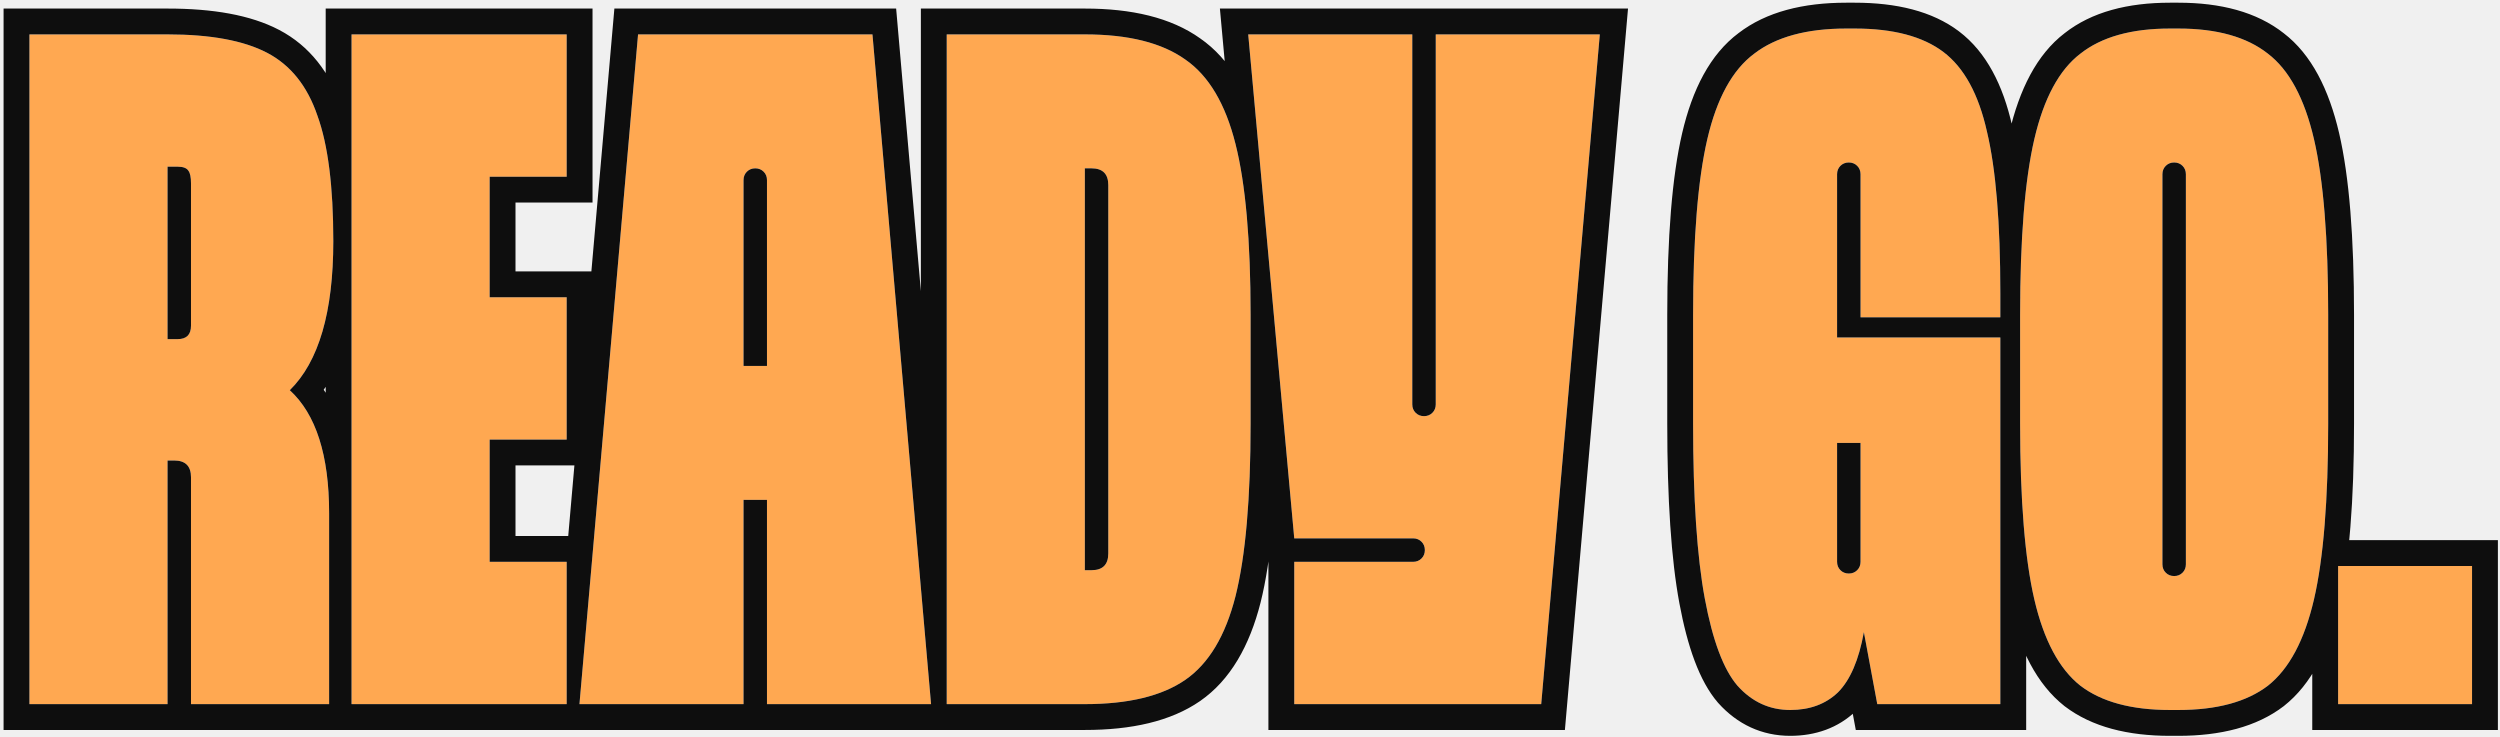
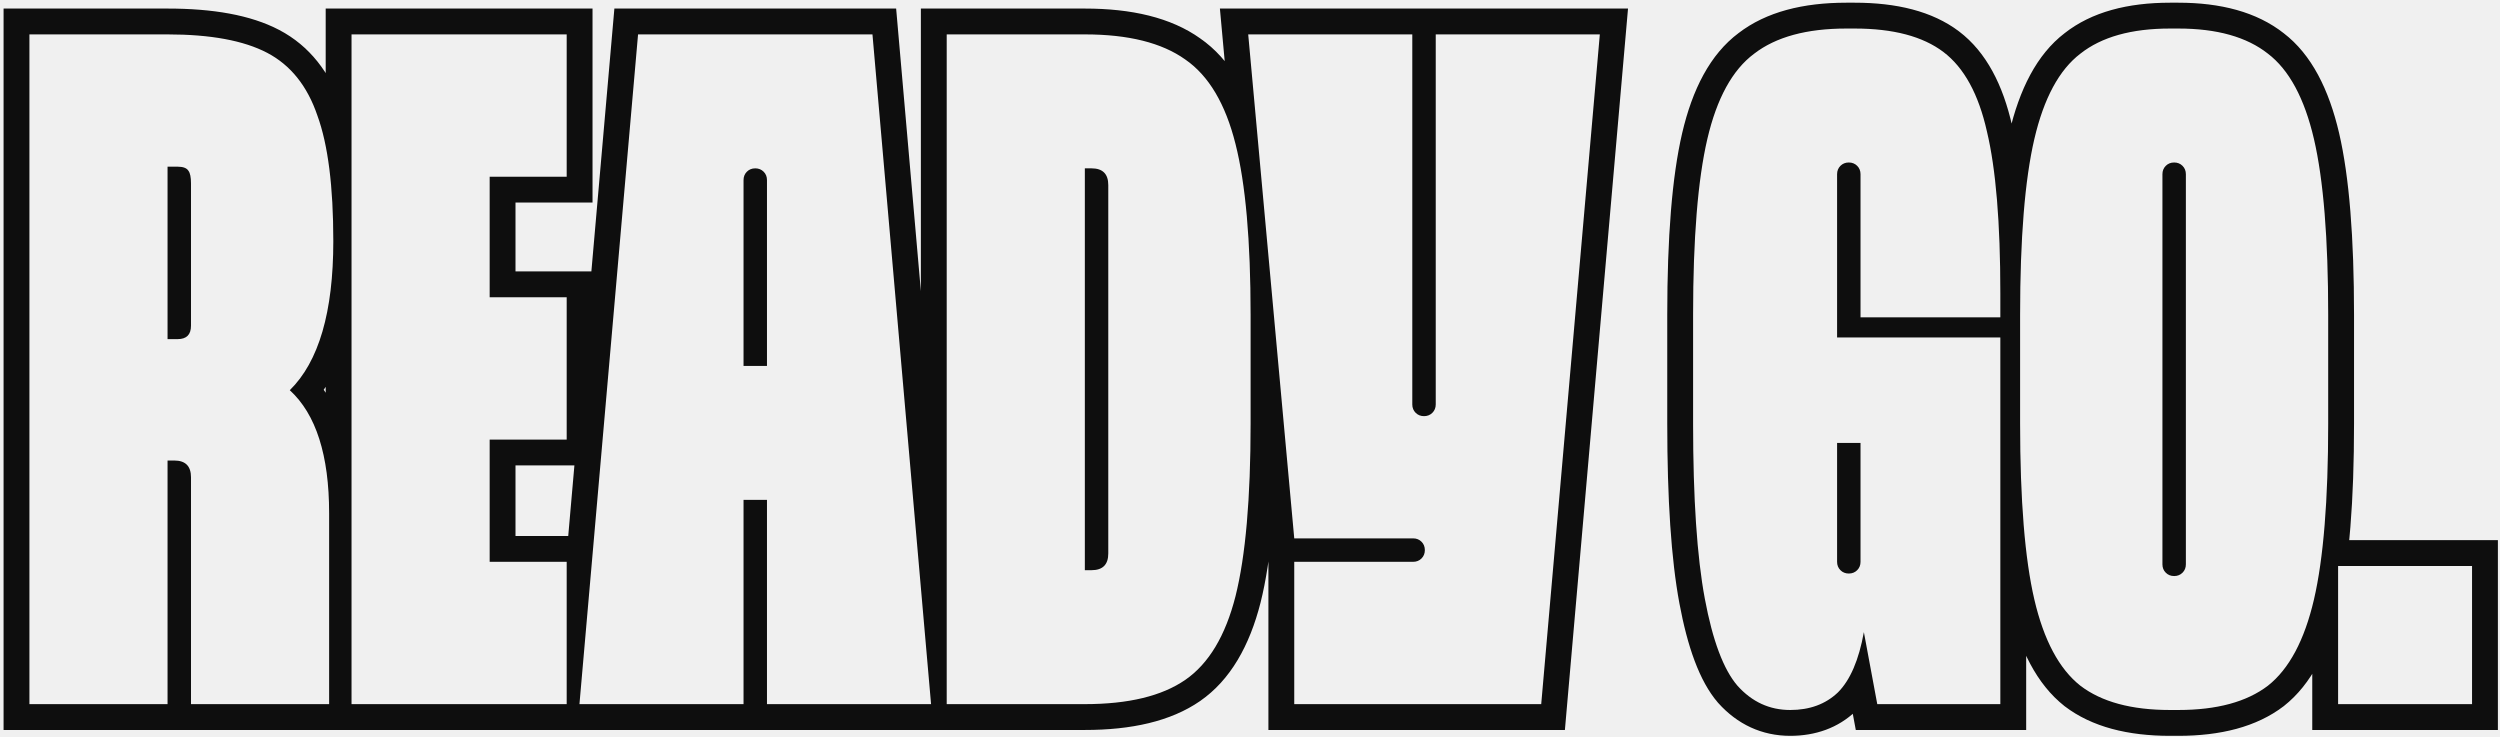
<svg xmlns="http://www.w3.org/2000/svg" width="387" height="114" viewBox="0 0 387 114" fill="none">
  <g clip-path="url(#clip0_636_80)">
-     <path d="M44.858 60.402C48.919 64.117 50.949 70.467 50.949 79.453V109H29.566V73.88C29.566 72.152 28.702 71.288 26.974 71.288H25.937V109H4.554V5.325H25.937C32.59 5.325 37.73 6.275 41.359 8.176C44.987 10.077 47.579 13.316 49.135 17.895C50.776 22.388 51.597 28.868 51.597 37.334C51.597 48.307 49.35 55.996 44.858 60.402ZM29.566 28.392C29.566 27.442 29.436 26.794 29.177 26.449C28.918 26.017 28.356 25.801 27.492 25.801H25.937V52.497H27.492C28.875 52.497 29.566 51.806 29.566 50.423V28.392ZM87.723 5.325V27.356H75.8V46.017H87.723V68.048H75.8V86.969H87.723V109H54.417V5.325H87.723ZM115.1 109H89.699L98.771 5.325H135.057L144.129 109H118.728V77.379H115.1V109ZM115.1 56.644H118.728V27.874C118.728 27.356 118.556 26.924 118.21 26.578C117.864 26.233 117.433 26.06 116.914 26.06C116.396 26.06 115.964 26.233 115.618 26.578C115.273 26.924 115.1 27.356 115.1 27.874V56.644ZM146.551 109V5.325H167.934C174.672 5.325 179.856 6.621 183.485 9.213C187.113 11.718 189.705 16.081 191.26 22.302C192.816 28.436 193.593 37.248 193.593 48.739V65.586C193.593 77.163 192.816 86.062 191.26 92.282C189.705 98.416 187.113 102.736 183.485 105.242C179.856 107.747 174.672 109 167.934 109H146.551ZM168.97 88.265C170.698 88.265 171.562 87.401 171.562 85.673V28.652C171.562 26.924 170.698 26.06 168.97 26.06H167.934V88.265H168.97ZM200.35 109V86.969H218.753C219.271 86.969 219.703 86.796 220.049 86.451C220.394 86.105 220.567 85.673 220.567 85.155C220.567 84.636 220.394 84.204 220.049 83.859C219.703 83.513 219.271 83.34 218.753 83.34H200.35L193.223 5.325H218.623V62.605C218.623 63.124 218.796 63.556 219.141 63.901C219.487 64.247 219.919 64.42 220.437 64.42C220.956 64.42 221.388 64.247 221.733 63.901C222.079 63.556 222.252 63.124 222.252 62.605V5.325H247.652L238.58 109H200.35ZM309.652 49.128H288.009V26.967C288.009 26.449 287.837 26.017 287.491 25.671C287.145 25.326 286.713 25.153 286.195 25.153C285.677 25.153 285.245 25.326 284.899 25.671C284.554 26.017 284.381 26.449 284.381 26.967V52.238H309.652V109H290.601L288.528 97.855C287.75 102.175 286.411 105.285 284.51 107.186C282.61 109 280.147 109.907 277.123 109.907C273.927 109.907 271.205 108.654 268.959 106.149C266.799 103.643 265.114 99.151 263.905 92.671C262.695 86.192 262.091 77.163 262.091 65.586V48.739C262.091 36.903 262.825 27.831 264.294 21.524C265.762 15.217 268.181 10.811 271.551 8.306C274.92 5.714 279.672 4.418 285.806 4.418H287.102C293.064 4.418 297.642 5.627 300.839 8.046C304.036 10.465 306.282 14.569 307.578 20.358C308.96 26.146 309.652 34.483 309.652 45.369V49.128ZM288.009 68.567H284.381V86.969C284.381 87.487 284.554 87.919 284.899 88.265C285.245 88.611 285.677 88.783 286.195 88.783C286.713 88.783 287.145 88.611 287.491 88.265C287.837 87.919 288.009 87.487 288.009 86.969V68.567ZM335.911 109.907C329.949 109.907 325.327 108.654 322.044 106.149C318.761 103.557 316.385 99.108 314.916 92.801C313.448 86.494 312.713 77.422 312.713 65.586V48.739C312.713 36.903 313.448 27.831 314.916 21.524C316.385 15.217 318.761 10.811 322.044 8.306C325.327 5.714 329.949 4.418 335.911 4.418H337.206C343.168 4.418 347.79 5.714 351.073 8.306C354.356 10.811 356.732 15.217 358.201 21.524C359.669 27.831 360.404 36.903 360.404 48.739V65.586C360.404 77.422 359.669 86.494 358.201 92.801C356.732 99.108 354.356 103.557 351.073 106.149C347.79 108.654 343.168 109.907 337.206 109.907H335.911ZM336.558 89.172C337.077 89.172 337.509 88.999 337.854 88.654C338.2 88.308 338.373 87.876 338.373 87.358V26.967C338.373 26.449 338.2 26.017 337.854 25.671C337.509 25.326 337.077 25.153 336.558 25.153C336.04 25.153 335.608 25.326 335.263 25.671C334.917 26.017 334.744 26.449 334.744 26.967V87.358C334.744 87.876 334.917 88.308 335.263 88.654C335.608 88.999 336.04 89.172 336.558 89.172ZM382.673 109H361.938V87.617H382.673V109Z" fill="#FFA851" />
    <mask id="mask0_636_80" style="mask-type:luminance" maskUnits="userSpaceOnUse" x="0" y="0" width="387" height="114">
      <path d="M387 0H0V114H387V0Z" fill="white" />
      <path d="M44.858 60.402C48.919 64.117 50.949 70.467 50.949 79.453V109H29.566V73.88C29.566 72.152 28.702 71.288 26.974 71.288H25.937V109H4.554V5.325H25.937C32.59 5.325 37.73 6.275 41.359 8.176C44.987 10.077 47.579 13.316 49.135 17.895C50.776 22.388 51.597 28.868 51.597 37.334C51.597 48.307 49.35 55.996 44.858 60.402ZM29.566 28.392C29.566 27.442 29.436 26.794 29.177 26.449C28.918 26.017 28.356 25.801 27.492 25.801H25.937V52.497H27.492C28.875 52.497 29.566 51.806 29.566 50.423V28.392ZM87.723 5.325V27.356H75.8V46.017H87.723V68.048H75.8V86.969H87.723V109H54.417V5.325H87.723ZM115.1 109H89.699L98.771 5.325H135.057L144.129 109H118.728V77.379H115.1V109ZM115.1 56.644H118.728V27.874C118.728 27.356 118.556 26.924 118.21 26.578C117.864 26.233 117.433 26.06 116.914 26.06C116.396 26.06 115.964 26.233 115.618 26.578C115.273 26.924 115.1 27.356 115.1 27.874V56.644ZM146.551 109V5.325H167.934C174.672 5.325 179.856 6.621 183.485 9.213C187.113 11.718 189.705 16.081 191.26 22.302C192.816 28.436 193.593 37.248 193.593 48.739V65.586C193.593 77.163 192.816 86.062 191.26 92.282C189.705 98.416 187.113 102.736 183.485 105.242C179.856 107.747 174.672 109 167.934 109H146.551ZM168.97 88.265C170.698 88.265 171.562 87.401 171.562 85.673V28.652C171.562 26.924 170.698 26.06 168.97 26.06H167.934V88.265H168.97ZM200.35 109V86.969H218.753C219.271 86.969 219.703 86.796 220.049 86.451C220.394 86.105 220.567 85.673 220.567 85.155C220.567 84.636 220.394 84.204 220.049 83.859C219.703 83.513 219.271 83.34 218.753 83.34H200.35L193.223 5.325H218.623V62.605C218.623 63.124 218.796 63.556 219.141 63.901C219.487 64.247 219.919 64.42 220.437 64.42C220.956 64.42 221.388 64.247 221.733 63.901C222.079 63.556 222.252 63.124 222.252 62.605V5.325H247.652L238.58 109H200.35ZM309.652 49.128H288.009V26.967C288.009 26.449 287.837 26.017 287.491 25.671C287.145 25.326 286.713 25.153 286.195 25.153C285.677 25.153 285.245 25.326 284.899 25.671C284.554 26.017 284.381 26.449 284.381 26.967V52.238H309.652V109H290.601L288.528 97.855C287.75 102.175 286.411 105.285 284.51 107.186C282.61 109 280.147 109.907 277.123 109.907C273.927 109.907 271.205 108.654 268.959 106.149C266.799 103.643 265.114 99.151 263.905 92.671C262.695 86.192 262.091 77.163 262.091 65.586V48.739C262.091 36.903 262.825 27.831 264.294 21.524C265.762 15.217 268.181 10.811 271.551 8.306C274.92 5.714 279.672 4.418 285.806 4.418H287.102C293.064 4.418 297.642 5.627 300.839 8.046C304.036 10.465 306.282 14.569 307.578 20.358C308.96 26.146 309.652 34.483 309.652 45.369V49.128ZM288.009 68.567H284.381V86.969C284.381 87.487 284.554 87.919 284.899 88.265C285.245 88.611 285.677 88.783 286.195 88.783C286.713 88.783 287.145 88.611 287.491 88.265C287.837 87.919 288.009 87.487 288.009 86.969V68.567ZM335.911 109.907C329.949 109.907 325.327 108.654 322.044 106.149C318.761 103.557 316.385 99.108 314.916 92.801C313.448 86.494 312.713 77.422 312.713 65.586V48.739C312.713 36.903 313.448 27.831 314.916 21.524C316.385 15.217 318.761 10.811 322.044 8.306C325.327 5.714 329.949 4.418 335.911 4.418H337.206C343.168 4.418 347.79 5.714 351.073 8.306C354.356 10.811 356.732 15.217 358.201 21.524C359.669 27.831 360.404 36.903 360.404 48.739V65.586C360.404 77.422 359.669 86.494 358.201 92.801C356.732 99.108 354.356 103.557 351.073 106.149C347.79 108.654 343.168 109.907 337.206 109.907H335.911ZM336.558 89.172C337.077 89.172 337.509 88.999 337.854 88.654C338.2 88.308 338.373 87.876 338.373 87.358V26.967C338.373 26.449 338.2 26.017 337.854 25.671C337.509 25.326 337.077 25.153 336.558 25.153C336.04 25.153 335.608 25.326 335.263 25.671C334.917 26.017 334.744 26.449 334.744 26.967V87.358C334.744 87.876 334.917 88.308 335.263 88.654C335.608 88.999 336.04 89.172 336.558 89.172ZM382.673 109H361.938V87.617H382.673V109Z" fill="black" />
    </mask>
    <g mask="url(#mask0_636_80)">
      <path d="M44.858 60.402L42.057 57.547L39.042 60.503L42.158 63.353L44.858 60.402ZM50.949 109V113H54.949V109H50.949ZM29.566 109H25.566V113H29.566V109ZM25.937 71.288V67.288H21.937V71.288H25.937ZM25.937 109V113H29.937V109H25.937ZM4.554 109H0.554V113H4.554V109ZM4.554 5.325V1.325H0.554V5.325H4.554ZM49.135 17.895L45.347 19.182L45.362 19.225L45.377 19.268L49.135 17.895ZM29.177 26.449L25.747 28.507L25.853 28.684L25.977 28.849L29.177 26.449ZM25.937 25.801V21.801H21.937V25.801H25.937ZM25.937 52.497H21.937V56.497H25.937V52.497ZM44.858 60.402L42.158 63.353C44.992 65.946 46.949 70.903 46.949 79.453H50.949H54.949C54.949 70.032 52.845 62.288 47.558 57.451L44.858 60.402ZM50.949 79.453H46.949V109H50.949H54.949V79.453H50.949ZM50.949 109V105H29.566V109V113H50.949V109ZM29.566 109H33.566V73.88H29.566H25.566V109H29.566ZM29.566 73.88H33.566C33.566 72.399 33.193 70.554 31.746 69.108C30.3 67.661 28.454 67.288 26.974 67.288V71.288V75.288C27.221 75.288 26.672 75.347 26.089 74.764C25.507 74.182 25.566 73.633 25.566 73.88H29.566ZM26.974 71.288V67.288H25.937V71.288V75.288H26.974V71.288ZM25.937 71.288H21.937V109H25.937H29.937V71.288H25.937ZM25.937 109V105H4.554V109V113H25.937V109ZM4.554 109H8.554V5.325H4.554H0.554V109H4.554ZM4.554 5.325V9.325H25.937V5.325V1.325H4.554V5.325ZM25.937 5.325V9.325C32.302 9.325 36.697 10.25 39.503 11.719L41.359 8.176L43.215 4.633C38.763 2.301 32.877 1.325 25.937 1.325V5.325ZM41.359 8.176L39.503 11.719C42.06 13.059 44.058 15.388 45.347 19.182L49.135 17.895L52.922 16.609C51.1 11.245 47.915 7.094 43.215 4.633L41.359 8.176ZM49.135 17.895L45.377 19.268C46.78 23.106 47.597 29.033 47.597 37.334H51.597H55.597C55.597 28.703 54.773 21.67 52.892 16.523L49.135 17.895ZM51.597 37.334H47.597C47.597 47.975 45.379 54.289 42.057 57.547L44.858 60.402L47.659 63.258C53.322 57.703 55.597 48.639 55.597 37.334H51.597ZM29.566 28.392H33.566C33.566 27.758 33.524 27.077 33.391 26.409C33.265 25.781 33.004 24.885 32.377 24.049L29.177 26.449L25.977 28.849C25.781 28.588 25.676 28.359 25.622 28.222C25.568 28.084 25.549 27.994 25.546 27.978C25.542 27.959 25.566 28.077 25.566 28.392H29.566ZM29.177 26.449L32.607 24.391C31.221 22.08 28.739 21.801 27.492 21.801V25.801V29.801C27.63 29.801 27.456 29.823 27.126 29.696C26.741 29.548 26.161 29.197 25.747 28.507L29.177 26.449ZM27.492 25.801V21.801H25.937V25.801V29.801H27.492V25.801ZM25.937 25.801H21.937V52.497H25.937H29.937V25.801H25.937ZM25.937 52.497V56.497H27.492V52.497V48.497H25.937V52.497ZM27.492 52.497V56.497C28.8 56.497 30.516 56.167 31.876 54.807C33.236 53.447 33.566 51.731 33.566 50.423H29.566H25.566C25.566 50.498 25.55 49.819 26.219 49.15C26.888 48.481 27.567 48.497 27.492 48.497V52.497ZM29.566 50.423H33.566V28.392H29.566H25.566V50.423H29.566ZM87.723 5.325H91.723V1.325H87.723V5.325ZM87.723 27.356V31.356H91.723V27.356H87.723ZM75.8 27.356V23.356H71.8V27.356H75.8ZM75.8 46.017H71.8V50.017H75.8V46.017ZM87.723 46.017H91.723V42.017H87.723V46.017ZM87.723 68.048V72.048H91.723V68.048H87.723ZM75.8 68.048V64.048H71.8V68.048H75.8ZM75.8 86.969H71.8V90.969H75.8V86.969ZM87.723 86.969H91.723V82.969H87.723V86.969ZM87.723 109V113H91.723V109H87.723ZM54.417 109H50.417V113H54.417V109ZM54.417 5.325V1.325H50.417V5.325H54.417ZM87.723 5.325H83.723V27.356H87.723H91.723V5.325H87.723ZM87.723 27.356V23.356H75.8V27.356V31.356H87.723V27.356ZM75.8 27.356H71.8V46.017H75.8H79.8V27.356H75.8ZM75.8 46.017V50.017H87.723V46.017V42.017H75.8V46.017ZM87.723 46.017H83.723V68.048H87.723H91.723V46.017H87.723ZM87.723 68.048V64.048H75.8V68.048V72.048H87.723V68.048ZM75.8 68.048H71.8V86.969H75.8H79.8V68.048H75.8ZM75.8 86.969V90.969H87.723V86.969V82.969H75.8V86.969ZM87.723 86.969H83.723V109H87.723H91.723V86.969H87.723ZM87.723 109V105H54.417V109V113H87.723V109ZM54.417 109H58.417V5.325H54.417H50.417V109H54.417ZM54.417 5.325V9.325H87.723V5.325V1.325H54.417V5.325ZM115.1 109V113H119.1V109H115.1ZM89.699 109L85.715 108.651L85.334 113H89.699V109ZM98.771 5.325V1.325H95.106L94.786 4.976L98.771 5.325ZM135.057 5.325L139.042 4.976L138.723 1.325H135.057V5.325ZM144.129 109V113H148.494L148.114 108.651L144.129 109ZM118.728 109H114.728V113H118.728V109ZM118.728 77.379H122.728V73.379H118.728V77.379ZM115.1 77.379V73.379H111.1V77.379H115.1ZM115.1 56.644H111.1V60.644H115.1V56.644ZM118.728 56.644V60.644H122.728V56.644H118.728ZM115.1 109V105H89.699V109V113H115.1V109ZM89.699 109L93.684 109.349L102.756 5.674L98.771 5.325L94.786 4.976L85.715 108.651L89.699 109ZM98.771 5.325V9.325H135.057V5.325V1.325H98.771V5.325ZM135.057 5.325L131.072 5.674L140.144 109.349L144.129 109L148.114 108.651L139.042 4.976L135.057 5.325ZM144.129 109V105H118.728V109V113H144.129V109ZM118.728 109H122.728V77.379H118.728H114.728V109H118.728ZM118.728 77.379V73.379H115.1V77.379V81.379H118.728V77.379ZM115.1 77.379H111.1V109H115.1H119.1V77.379H115.1ZM115.1 56.644V60.644H118.728V56.644V52.644H115.1V56.644ZM118.728 56.644H122.728V27.874H118.728H114.728V56.644H118.728ZM118.728 27.874H122.728C122.728 26.366 122.183 24.895 121.038 23.75L118.21 26.578L115.382 29.407C115.191 29.216 115.01 28.959 114.885 28.647C114.762 28.339 114.728 28.066 114.728 27.874H118.728ZM118.21 26.578L121.038 23.75C119.894 22.605 118.422 22.06 116.914 22.06V26.06V30.06C116.722 30.06 116.449 30.026 116.141 29.903C115.829 29.779 115.572 29.597 115.382 29.407L118.21 26.578ZM116.914 26.06V22.06C115.406 22.06 113.935 22.605 112.79 23.75L115.618 26.578L118.447 29.407C118.256 29.597 117.999 29.779 117.687 29.903C117.379 30.026 117.106 30.06 116.914 30.06V26.06ZM115.618 26.578L112.79 23.75C111.645 24.895 111.1 26.366 111.1 27.874H115.1H119.1C119.1 28.066 119.066 28.339 118.943 28.647C118.818 28.959 118.637 29.216 118.447 29.407L115.618 26.578ZM115.1 27.874H111.1V56.644H115.1H119.1V27.874H115.1ZM146.551 109H142.551V113H146.551V109ZM146.551 5.325V1.325H142.551V5.325H146.551ZM183.485 9.213L181.16 12.468L181.186 12.486L181.212 12.504L183.485 9.213ZM191.26 22.302L187.38 23.272L187.383 23.285L191.26 22.302ZM191.26 92.282L195.138 93.265L195.141 93.252L191.26 92.282ZM167.934 26.06V22.06H163.934V26.06H167.934ZM167.934 88.265H163.934V92.265H167.934V88.265ZM146.551 109H150.551V5.325H146.551H142.551V109H146.551ZM146.551 5.325V9.325H167.934V5.325V1.325H146.551V5.325ZM167.934 5.325V9.325C174.24 9.325 178.476 10.551 181.16 12.468L183.485 9.213L185.81 5.958C181.236 2.691 175.104 1.325 167.934 1.325V5.325ZM183.485 9.213L181.212 12.504C183.744 14.252 185.956 17.574 187.38 23.272L191.26 22.302L195.141 21.331C193.455 14.588 190.483 9.184 185.758 5.921L183.485 9.213ZM191.26 22.302L187.383 23.285C188.816 28.936 189.593 37.357 189.593 48.739H193.593H197.593C197.593 37.139 196.815 27.935 195.138 21.319L191.26 22.302ZM193.593 48.739H189.593V65.586H193.593H197.593V48.739H193.593ZM193.593 65.586H189.593C189.593 77.053 188.816 85.567 187.38 91.312L191.26 92.282L195.141 93.252C196.815 86.557 197.593 77.273 197.593 65.586H193.593ZM191.26 92.282L187.383 91.299C185.964 96.898 183.758 100.192 181.212 101.95L183.485 105.242L185.758 108.533C190.469 105.281 193.447 99.935 195.138 93.265L191.26 92.282ZM183.485 105.242L181.212 101.95C178.519 103.81 174.261 105 167.934 105V109V113C175.083 113 181.193 111.685 185.758 108.533L183.485 105.242ZM167.934 109V105H146.551V109V113H167.934V109ZM168.97 88.265V92.265C170.451 92.265 172.296 91.892 173.743 90.445C175.189 88.999 175.562 87.153 175.562 85.673H171.562H167.562C167.562 85.92 167.503 85.371 168.086 84.788C168.669 84.206 169.218 84.265 168.97 84.265V88.265ZM171.562 85.673H175.562V28.652H171.562H167.562V85.673H171.562ZM171.562 28.652H175.562C175.562 27.171 175.189 25.326 173.743 23.879C172.296 22.433 170.451 22.06 168.97 22.06V26.06V30.06C169.218 30.06 168.669 30.119 168.086 29.536C167.503 28.953 167.562 28.404 167.562 28.652H171.562ZM168.97 26.06V22.06H167.934V26.06V30.06H168.97V26.06ZM167.934 26.06H163.934V88.265H167.934H171.934V26.06H167.934ZM167.934 88.265V92.265H168.97V88.265V84.265H167.934V88.265ZM200.35 109H196.35V113H200.35V109ZM200.35 86.969V82.969H196.35V86.969H200.35ZM200.35 83.34L196.367 83.704L196.699 87.34H200.35V83.34ZM193.223 5.325V1.325H188.841L189.239 5.689L193.223 5.325ZM218.623 5.325H222.623V1.325H218.623V5.325ZM222.252 5.325V1.325H218.252V5.325H222.252ZM247.652 5.325L251.637 5.674L252.017 1.325H247.652V5.325ZM238.58 109V113H242.246L242.565 109.349L238.58 109ZM200.35 109H204.35V86.969H200.35H196.35V109H200.35ZM200.35 86.969V90.969H218.753V86.969V82.969H200.35V86.969ZM218.753 86.969V90.969C220.26 90.969 221.732 90.424 222.877 89.279L220.049 86.451L217.22 83.622C217.411 83.432 217.668 83.25 217.98 83.126C218.287 83.002 218.561 82.969 218.753 82.969V86.969ZM220.049 86.451L222.877 89.279C224.022 88.134 224.567 86.662 224.567 85.155H220.567H216.567C216.567 84.963 216.6 84.689 216.723 84.382C216.848 84.07 217.03 83.813 217.22 83.622L220.049 86.451ZM220.567 85.155H224.567C224.567 83.647 224.022 82.175 222.877 81.03L220.049 83.859L217.22 86.687C217.03 86.497 216.848 86.24 216.723 85.927C216.6 85.62 216.567 85.346 216.567 85.155H220.567ZM220.049 83.859L222.877 81.03C221.732 79.885 220.26 79.34 218.753 79.34V83.34V87.34C218.561 87.34 218.287 87.307 217.98 87.184C217.668 87.059 217.411 86.878 217.22 86.687L220.049 83.859ZM218.753 83.34V79.34H200.35V83.34V87.34H218.753V83.34ZM200.35 83.34L204.334 82.976L197.206 4.961L193.223 5.325L189.239 5.689L196.367 83.704L200.35 83.34ZM193.223 5.325V9.325H218.623V5.325V1.325H193.223V5.325ZM218.623 5.325H214.623V62.605H218.623H222.623V5.325H218.623ZM218.623 62.605H214.623C214.623 64.113 215.168 65.585 216.313 66.73L219.141 63.901L221.97 61.073C222.16 61.263 222.342 61.52 222.466 61.833C222.59 62.14 222.623 62.414 222.623 62.605H218.623ZM219.141 63.901L216.313 66.73C217.458 67.874 218.93 68.42 220.437 68.42V64.42V60.42C220.629 60.42 220.903 60.453 221.21 60.576C221.522 60.701 221.779 60.882 221.97 61.073L219.141 63.901ZM220.437 64.42V68.42C221.945 68.42 223.417 67.874 224.562 66.73L221.733 63.901L218.905 61.073C219.095 60.882 219.352 60.701 219.665 60.576C219.972 60.453 220.246 60.42 220.437 60.42V64.42ZM221.733 63.901L224.562 66.73C225.706 65.585 226.252 64.113 226.252 62.605H222.252H218.252C218.252 62.414 218.285 62.14 218.408 61.833C218.533 61.52 218.714 61.263 218.905 61.073L221.733 63.901ZM222.252 62.605H226.252V5.325H222.252H218.252V62.605H222.252ZM222.252 5.325V9.325H247.652V5.325V1.325H222.252V5.325ZM247.652 5.325L243.667 4.976L234.596 108.651L238.58 109L242.565 109.349L251.637 5.674L247.652 5.325ZM238.58 109V105H200.35V109V113H238.58V109ZM309.652 49.128V53.128H313.652V49.128H309.652ZM288.009 49.128H284.009V53.128H288.009V49.128ZM284.381 52.238H280.381V56.238H284.381V52.238ZM309.652 52.238H313.652V48.238H309.652V52.238ZM309.652 109V113H313.652V109H309.652ZM290.601 109L286.669 109.732L287.277 113H290.601V109ZM288.528 97.855L292.46 97.123L284.591 97.146L288.528 97.855ZM284.51 107.186L287.272 110.079L287.306 110.047L287.339 110.014L284.51 107.186ZM268.959 106.149L265.929 108.761L265.955 108.79L265.981 108.819L268.959 106.149ZM271.551 8.306L273.938 11.515L273.964 11.496L273.99 11.476L271.551 8.306ZM307.578 20.358L303.675 21.232L303.681 21.259L303.687 21.287L307.578 20.358ZM288.009 68.567H292.009V64.567H288.009V68.567ZM284.381 68.567V64.567H280.381V68.567H284.381ZM309.652 49.128V45.128H288.009V49.128V53.128H309.652V49.128ZM288.009 49.128H292.009V26.967H288.009H284.009V49.128H288.009ZM288.009 26.967H292.009C292.009 25.459 291.464 23.987 290.319 22.843L287.491 25.671L284.663 28.5C284.472 28.309 284.291 28.052 284.166 27.74C284.043 27.432 284.009 27.159 284.009 26.967H288.009ZM287.491 25.671L290.319 22.843C289.175 21.698 287.703 21.153 286.195 21.153V25.153V29.153C286.003 29.153 285.73 29.119 285.422 28.996C285.11 28.871 284.853 28.69 284.663 28.5L287.491 25.671ZM286.195 25.153V21.153C284.687 21.153 283.215 21.698 282.071 22.843L284.899 25.671L287.728 28.5C287.537 28.69 287.28 28.871 286.968 28.996C286.66 29.119 286.387 29.153 286.195 29.153V25.153ZM284.899 25.671L282.071 22.843C280.926 23.987 280.381 25.459 280.381 26.967H284.381H288.381C288.381 27.159 288.347 27.432 288.224 27.74C288.099 28.052 287.918 28.309 287.728 28.5L284.899 25.671ZM284.381 26.967H280.381V52.238H284.381H288.381V26.967H284.381ZM284.381 52.238V56.238H309.652V52.238V48.238H284.381V52.238ZM309.652 52.238H305.652V109H309.652H313.652V52.238H309.652ZM309.652 109V105H290.601V109V113H309.652V109ZM290.601 109L294.534 108.268L292.46 97.123L288.528 97.855L284.595 98.587L286.669 109.732L290.601 109ZM288.528 97.855L284.591 97.146C283.875 101.126 282.744 103.295 281.682 104.357L284.51 107.186L287.339 110.014C290.078 107.275 291.626 103.224 292.464 98.563L288.528 97.855ZM284.51 107.186L281.748 104.292C280.704 105.289 279.286 105.907 277.123 105.907V109.907V113.907C281.009 113.907 284.515 112.711 287.272 110.079L284.51 107.186ZM277.123 109.907V105.907C275.129 105.907 273.47 105.188 271.937 103.479L268.959 106.149L265.981 108.819C268.941 112.12 272.724 113.907 277.123 113.907V109.907ZM268.959 106.149L271.989 103.537C270.558 101.878 269.022 98.286 267.837 91.937L263.905 92.671L259.973 93.405C261.207 100.016 263.04 105.409 265.929 108.761L268.959 106.149ZM263.905 92.671L267.837 91.937C266.694 85.815 266.091 77.071 266.091 65.586H262.091H258.091C258.091 77.255 258.697 86.568 259.973 93.405L263.905 92.671ZM262.091 65.586H266.091V48.739H262.091H258.091V65.586H262.091ZM262.091 48.739H266.091C266.091 37.001 266.825 28.291 268.189 22.431L264.294 21.524L260.398 20.617C258.825 27.371 258.091 36.804 258.091 48.739H262.091ZM264.294 21.524L268.189 22.431C269.555 16.569 271.645 13.22 273.938 11.515L271.551 8.306L269.164 5.096C264.718 8.402 261.97 13.865 260.398 20.617L264.294 21.524ZM271.551 8.306L273.99 11.476C276.41 9.614 280.176 8.418 285.806 8.418V4.418V0.418C279.168 0.418 273.431 1.813 269.112 5.135L271.551 8.306ZM285.806 4.418V8.418H287.102V4.418V0.418H285.806V4.418ZM287.102 4.418V8.418C292.597 8.418 296.189 9.544 298.425 11.236L300.839 8.046L303.253 4.857C299.096 1.711 293.53 0.418 287.102 0.418V4.418ZM300.839 8.046L298.425 11.236C300.578 12.865 302.489 15.937 303.675 21.232L307.578 20.358L311.481 19.484C310.075 13.201 307.494 8.066 303.253 4.857L300.839 8.046ZM307.578 20.358L303.687 21.287C304.96 26.617 305.652 34.584 305.652 45.369H309.652H313.652C313.652 34.383 312.96 25.675 311.469 19.429L307.578 20.358ZM309.652 45.369H305.652V49.128H309.652H313.652V45.369H309.652ZM288.009 68.567V64.567H284.381V68.567V72.567H288.009V68.567ZM284.381 68.567H280.381V86.969H284.381H288.381V68.567H284.381ZM284.381 86.969H280.381C280.381 88.477 280.926 89.948 282.071 91.093L284.899 88.265L287.728 85.436C287.918 85.627 288.099 85.884 288.224 86.196C288.347 86.504 288.381 86.777 288.381 86.969H284.381ZM284.899 88.265L282.071 91.093C283.215 92.238 284.687 92.783 286.195 92.783V88.783V84.783C286.387 84.783 286.66 84.817 286.968 84.94C287.28 85.065 287.537 85.246 287.728 85.436L284.899 88.265ZM286.195 88.783V92.783C287.703 92.783 289.175 92.238 290.319 91.093L287.491 88.265L284.663 85.436C284.853 85.246 285.11 85.065 285.422 84.94C285.73 84.817 286.003 84.783 286.195 84.783V88.783ZM287.491 88.265L290.319 91.093C291.464 89.949 292.009 88.477 292.009 86.969H288.009H284.009C284.009 86.777 284.043 86.504 284.166 86.196C284.291 85.884 284.472 85.627 284.663 85.436L287.491 88.265ZM288.009 86.969H292.009V68.567H288.009H284.009V86.969H288.009ZM322.044 106.149L319.565 109.288L319.591 109.309L319.617 109.329L322.044 106.149ZM322.044 8.306L324.471 11.485L324.497 11.465L324.523 11.445L322.044 8.306ZM351.073 8.306L348.594 11.445L348.62 11.465L348.646 11.485L351.073 8.306ZM351.073 106.149L353.5 109.329L353.526 109.309L353.552 109.288L351.073 106.149ZM335.911 109.907V105.907C330.45 105.907 326.807 104.752 324.471 102.969L322.044 106.149L319.617 109.329C323.847 112.556 329.448 113.907 335.911 113.907V109.907ZM322.044 106.149L324.523 103.009C322.249 101.214 320.182 97.775 318.812 91.893L314.916 92.801L311.021 93.708C312.588 100.44 315.273 105.9 319.565 109.288L322.044 106.149ZM314.916 92.801L318.812 91.893C317.448 86.034 316.713 77.324 316.713 65.586H312.713H308.713C308.713 77.521 309.448 86.954 311.021 93.708L314.916 92.801ZM312.713 65.586H316.713V48.739H312.713H308.713V65.586H312.713ZM312.713 48.739H316.713C316.713 37.001 317.448 28.291 318.812 22.431L314.916 21.524L311.021 20.617C309.448 27.371 308.713 36.804 308.713 48.739H312.713ZM314.916 21.524L318.812 22.431C320.183 16.544 322.244 13.184 324.471 11.485L322.044 8.306L319.617 5.126C315.278 8.437 312.587 13.89 311.021 20.617L314.916 21.524ZM322.044 8.306L324.523 11.445C326.854 9.604 330.476 8.418 335.911 8.418V4.418V0.418C329.423 0.418 323.8 1.823 319.565 5.166L322.044 8.306ZM335.911 4.418V8.418H337.206V4.418V0.418H335.911V4.418ZM337.206 4.418V8.418C342.641 8.418 346.263 9.604 348.594 11.445L351.073 8.306L353.552 5.166C349.317 1.823 343.694 0.418 337.206 0.418V4.418ZM351.073 8.306L348.646 11.485C350.873 13.184 352.934 16.544 354.305 22.431L358.201 21.524L362.096 20.617C360.53 13.89 357.839 8.437 353.5 5.126L351.073 8.306ZM358.201 21.524L354.305 22.431C355.669 28.291 356.404 37.001 356.404 48.739H360.404H364.404C364.404 36.804 363.669 27.371 362.096 20.617L358.201 21.524ZM360.404 48.739H356.404V65.586H360.404H364.404V48.739H360.404ZM360.404 65.586H356.404C356.404 77.324 355.669 86.034 354.305 91.893L358.201 92.801L362.096 93.708C363.669 86.954 364.404 77.521 364.404 65.586H360.404ZM358.201 92.801L354.305 91.893C352.935 97.775 350.868 101.214 348.594 103.009L351.073 106.149L353.552 109.288C357.844 105.9 360.529 100.44 362.096 93.708L358.201 92.801ZM351.073 106.149L348.646 102.969C346.31 104.752 342.667 105.907 337.206 105.907V109.907V113.907C343.669 113.907 349.27 112.556 353.5 109.329L351.073 106.149ZM337.206 109.907V105.907H335.911V109.907V113.907H337.206V109.907ZM336.558 89.172V93.172C338.066 93.172 339.538 92.627 340.683 91.482L337.854 88.654L335.026 85.825C335.217 85.635 335.474 85.453 335.786 85.329C336.093 85.206 336.367 85.172 336.558 85.172V89.172ZM337.854 88.654L340.683 91.482C341.828 90.337 342.373 88.865 342.373 87.358H338.373H334.373C334.373 87.166 334.406 86.892 334.529 86.585C334.654 86.273 334.835 86.016 335.026 85.825L337.854 88.654ZM338.373 87.358H342.373V26.967H338.373H334.373V87.358H338.373ZM338.373 26.967H342.373C342.373 25.459 341.828 23.987 340.683 22.843L337.854 25.671L335.026 28.5C334.835 28.309 334.654 28.052 334.529 27.74C334.406 27.432 334.373 27.159 334.373 26.967H338.373ZM337.854 25.671L340.683 22.843C339.538 21.698 338.066 21.153 336.558 21.153V25.153V29.153C336.367 29.153 336.093 29.119 335.786 28.996C335.474 28.871 335.217 28.69 335.026 28.5L337.854 25.671ZM336.558 25.153V21.153C335.051 21.153 333.579 21.698 332.434 22.843L335.263 25.671L338.091 28.5C337.9 28.69 337.643 28.871 337.331 28.996C337.024 29.119 336.75 29.153 336.558 29.153V25.153ZM335.263 25.671L332.434 22.843C331.289 23.987 330.744 25.459 330.744 26.967H334.744H338.744C338.744 27.159 338.711 27.432 338.588 27.74C338.463 28.052 338.282 28.309 338.091 28.5L335.263 25.671ZM334.744 26.967H330.744V87.358H334.744H338.744V26.967H334.744ZM334.744 87.358H330.744C330.744 88.865 331.289 90.337 332.434 91.482L335.263 88.654L338.091 85.825C338.282 86.016 338.463 86.273 338.588 86.585C338.711 86.892 338.744 87.166 338.744 87.358H334.744ZM335.263 88.654L332.434 91.482C333.579 92.627 335.051 93.172 336.558 93.172V89.172V85.172C336.75 85.172 337.024 85.206 337.331 85.329C337.643 85.453 337.9 85.635 338.091 85.825L335.263 88.654ZM382.673 109V113H386.673V109H382.673ZM361.938 109H357.938V113H361.938V109ZM361.938 87.617V83.617H357.938V87.617H361.938ZM382.673 87.617H386.673V83.617H382.673V87.617ZM382.673 109V105H361.938V109V113H382.673V109ZM361.938 109H365.938V87.617H361.938H357.938V109H361.938ZM361.938 87.617V91.617H382.673V87.617V83.617H361.938V87.617ZM382.673 87.617H378.673V109H382.673H386.673V87.617H382.673Z" fill="#0E0E0E" />
    </g>
  </g>
  <defs>
    <clipPath id="clip0_636_80">
      <rect width="387" height="114" fill="white" />
    </clipPath>
  </defs>
</svg>
